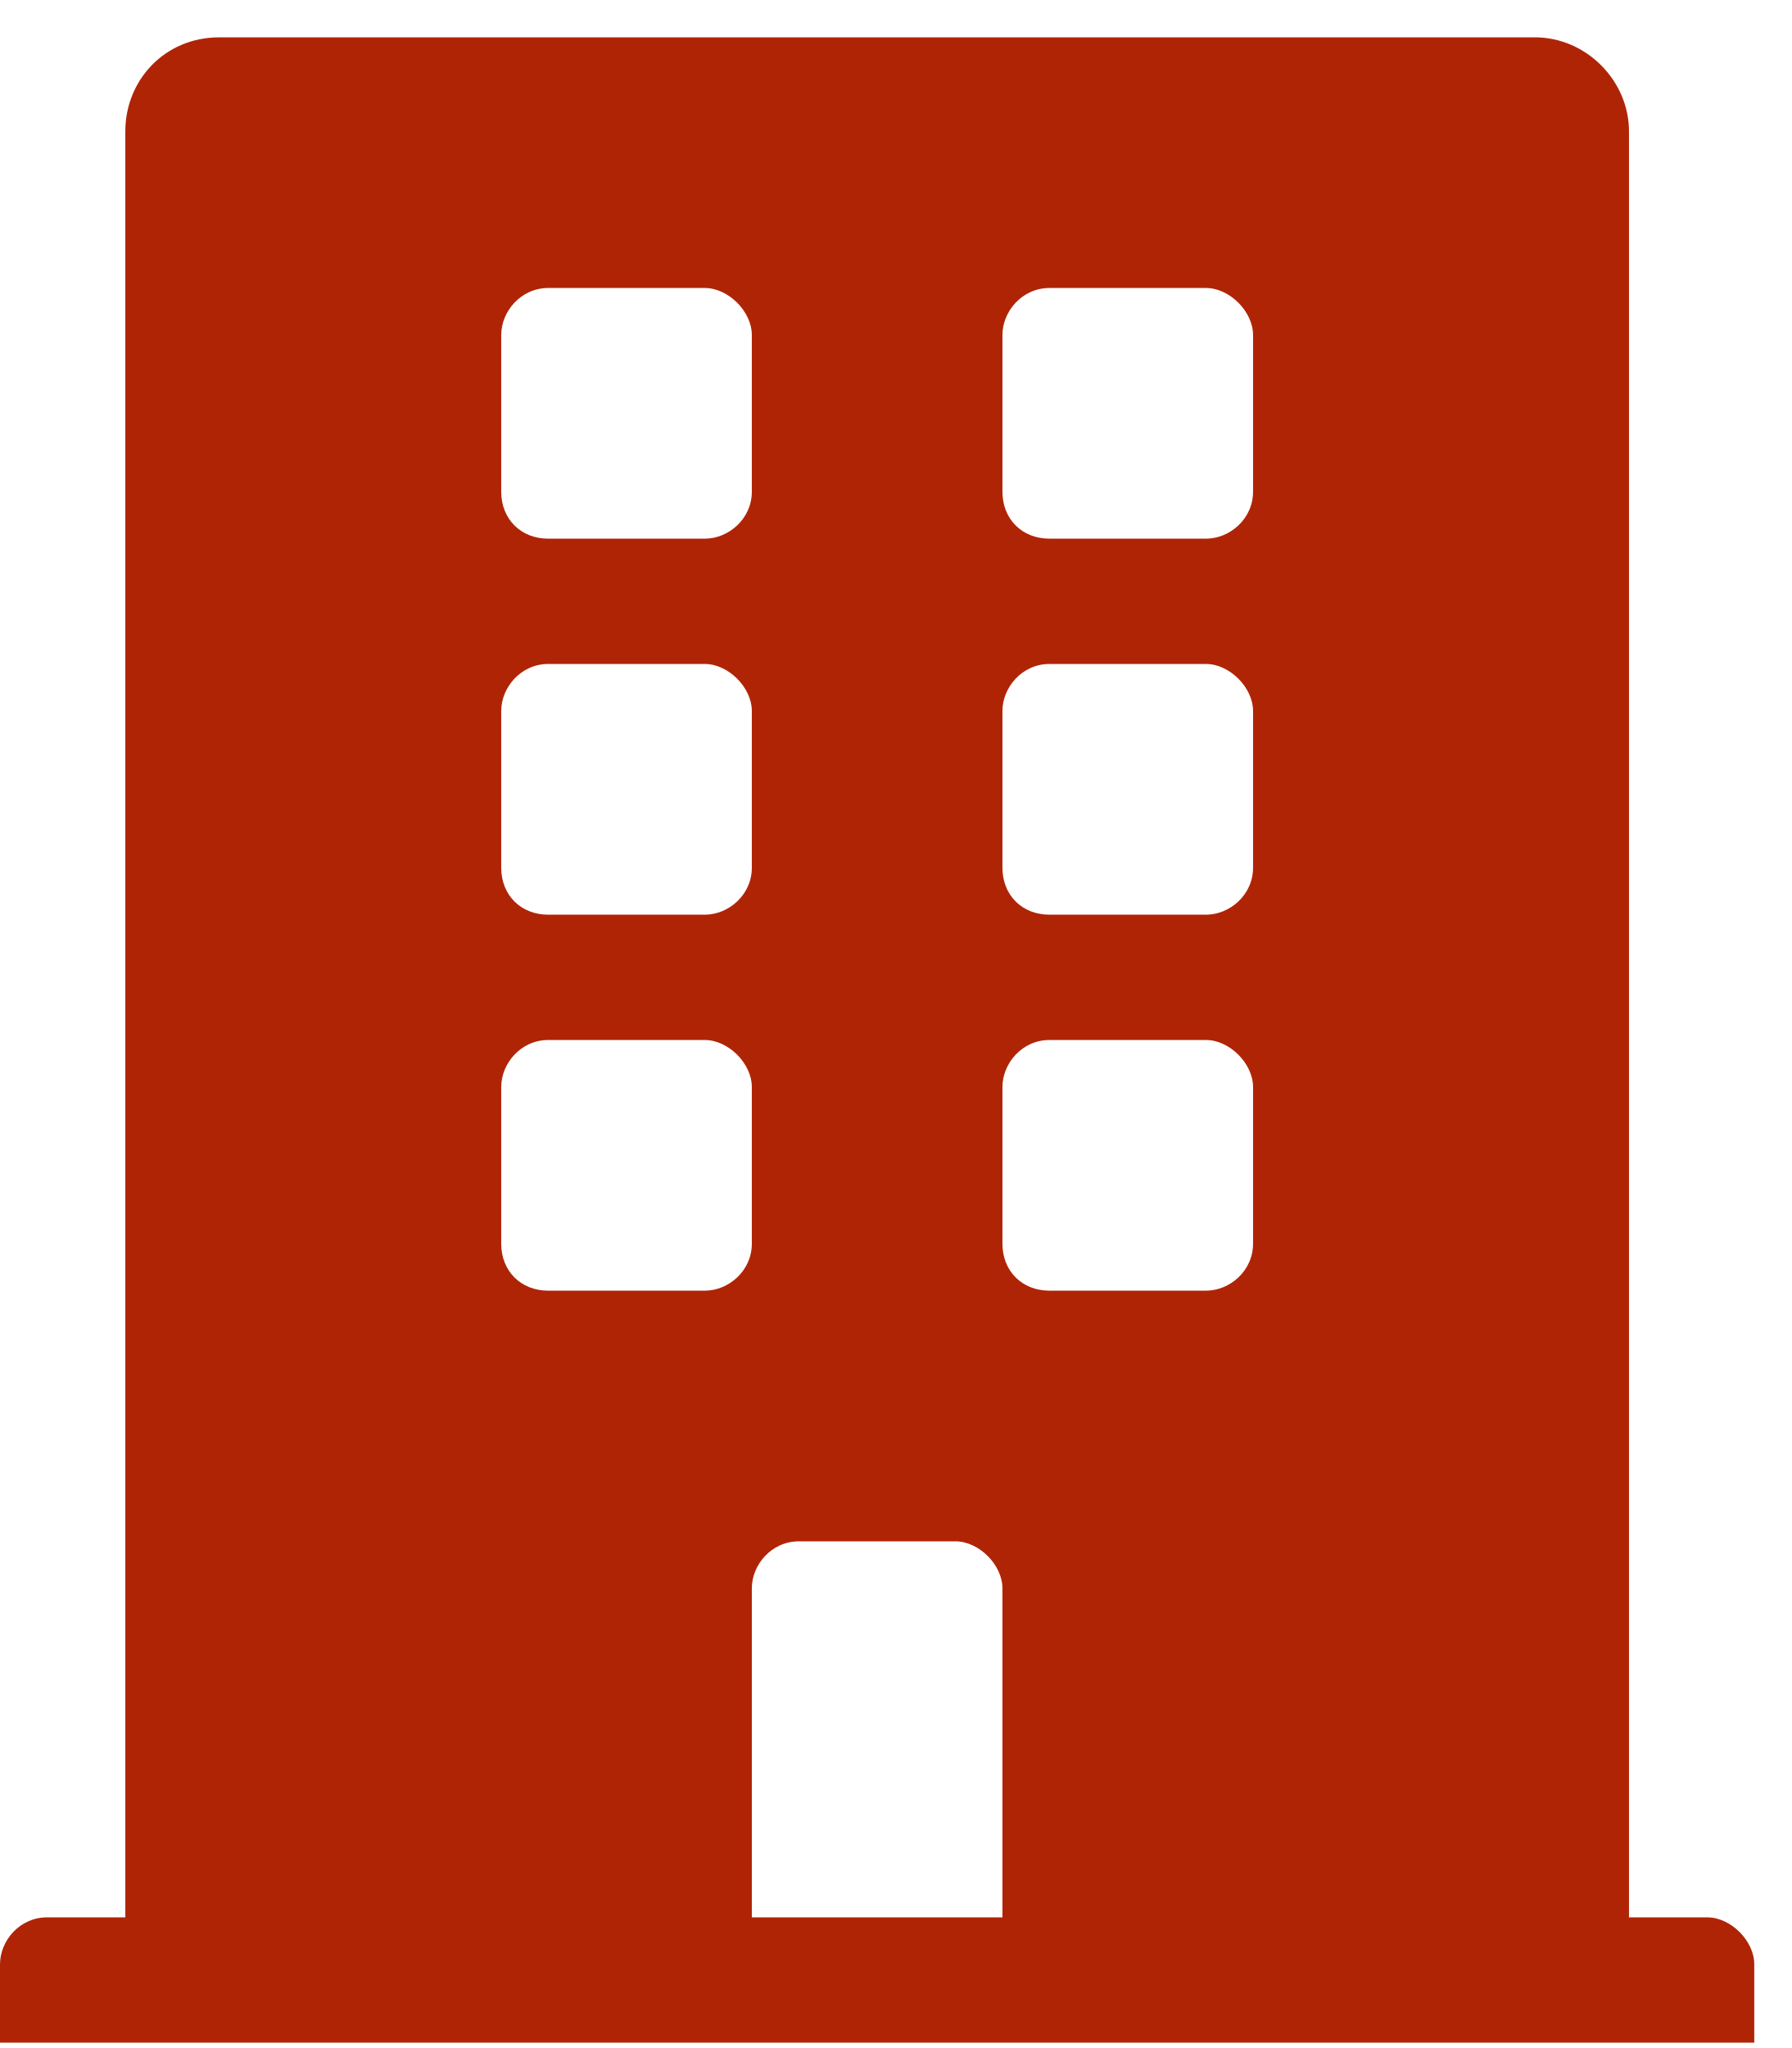
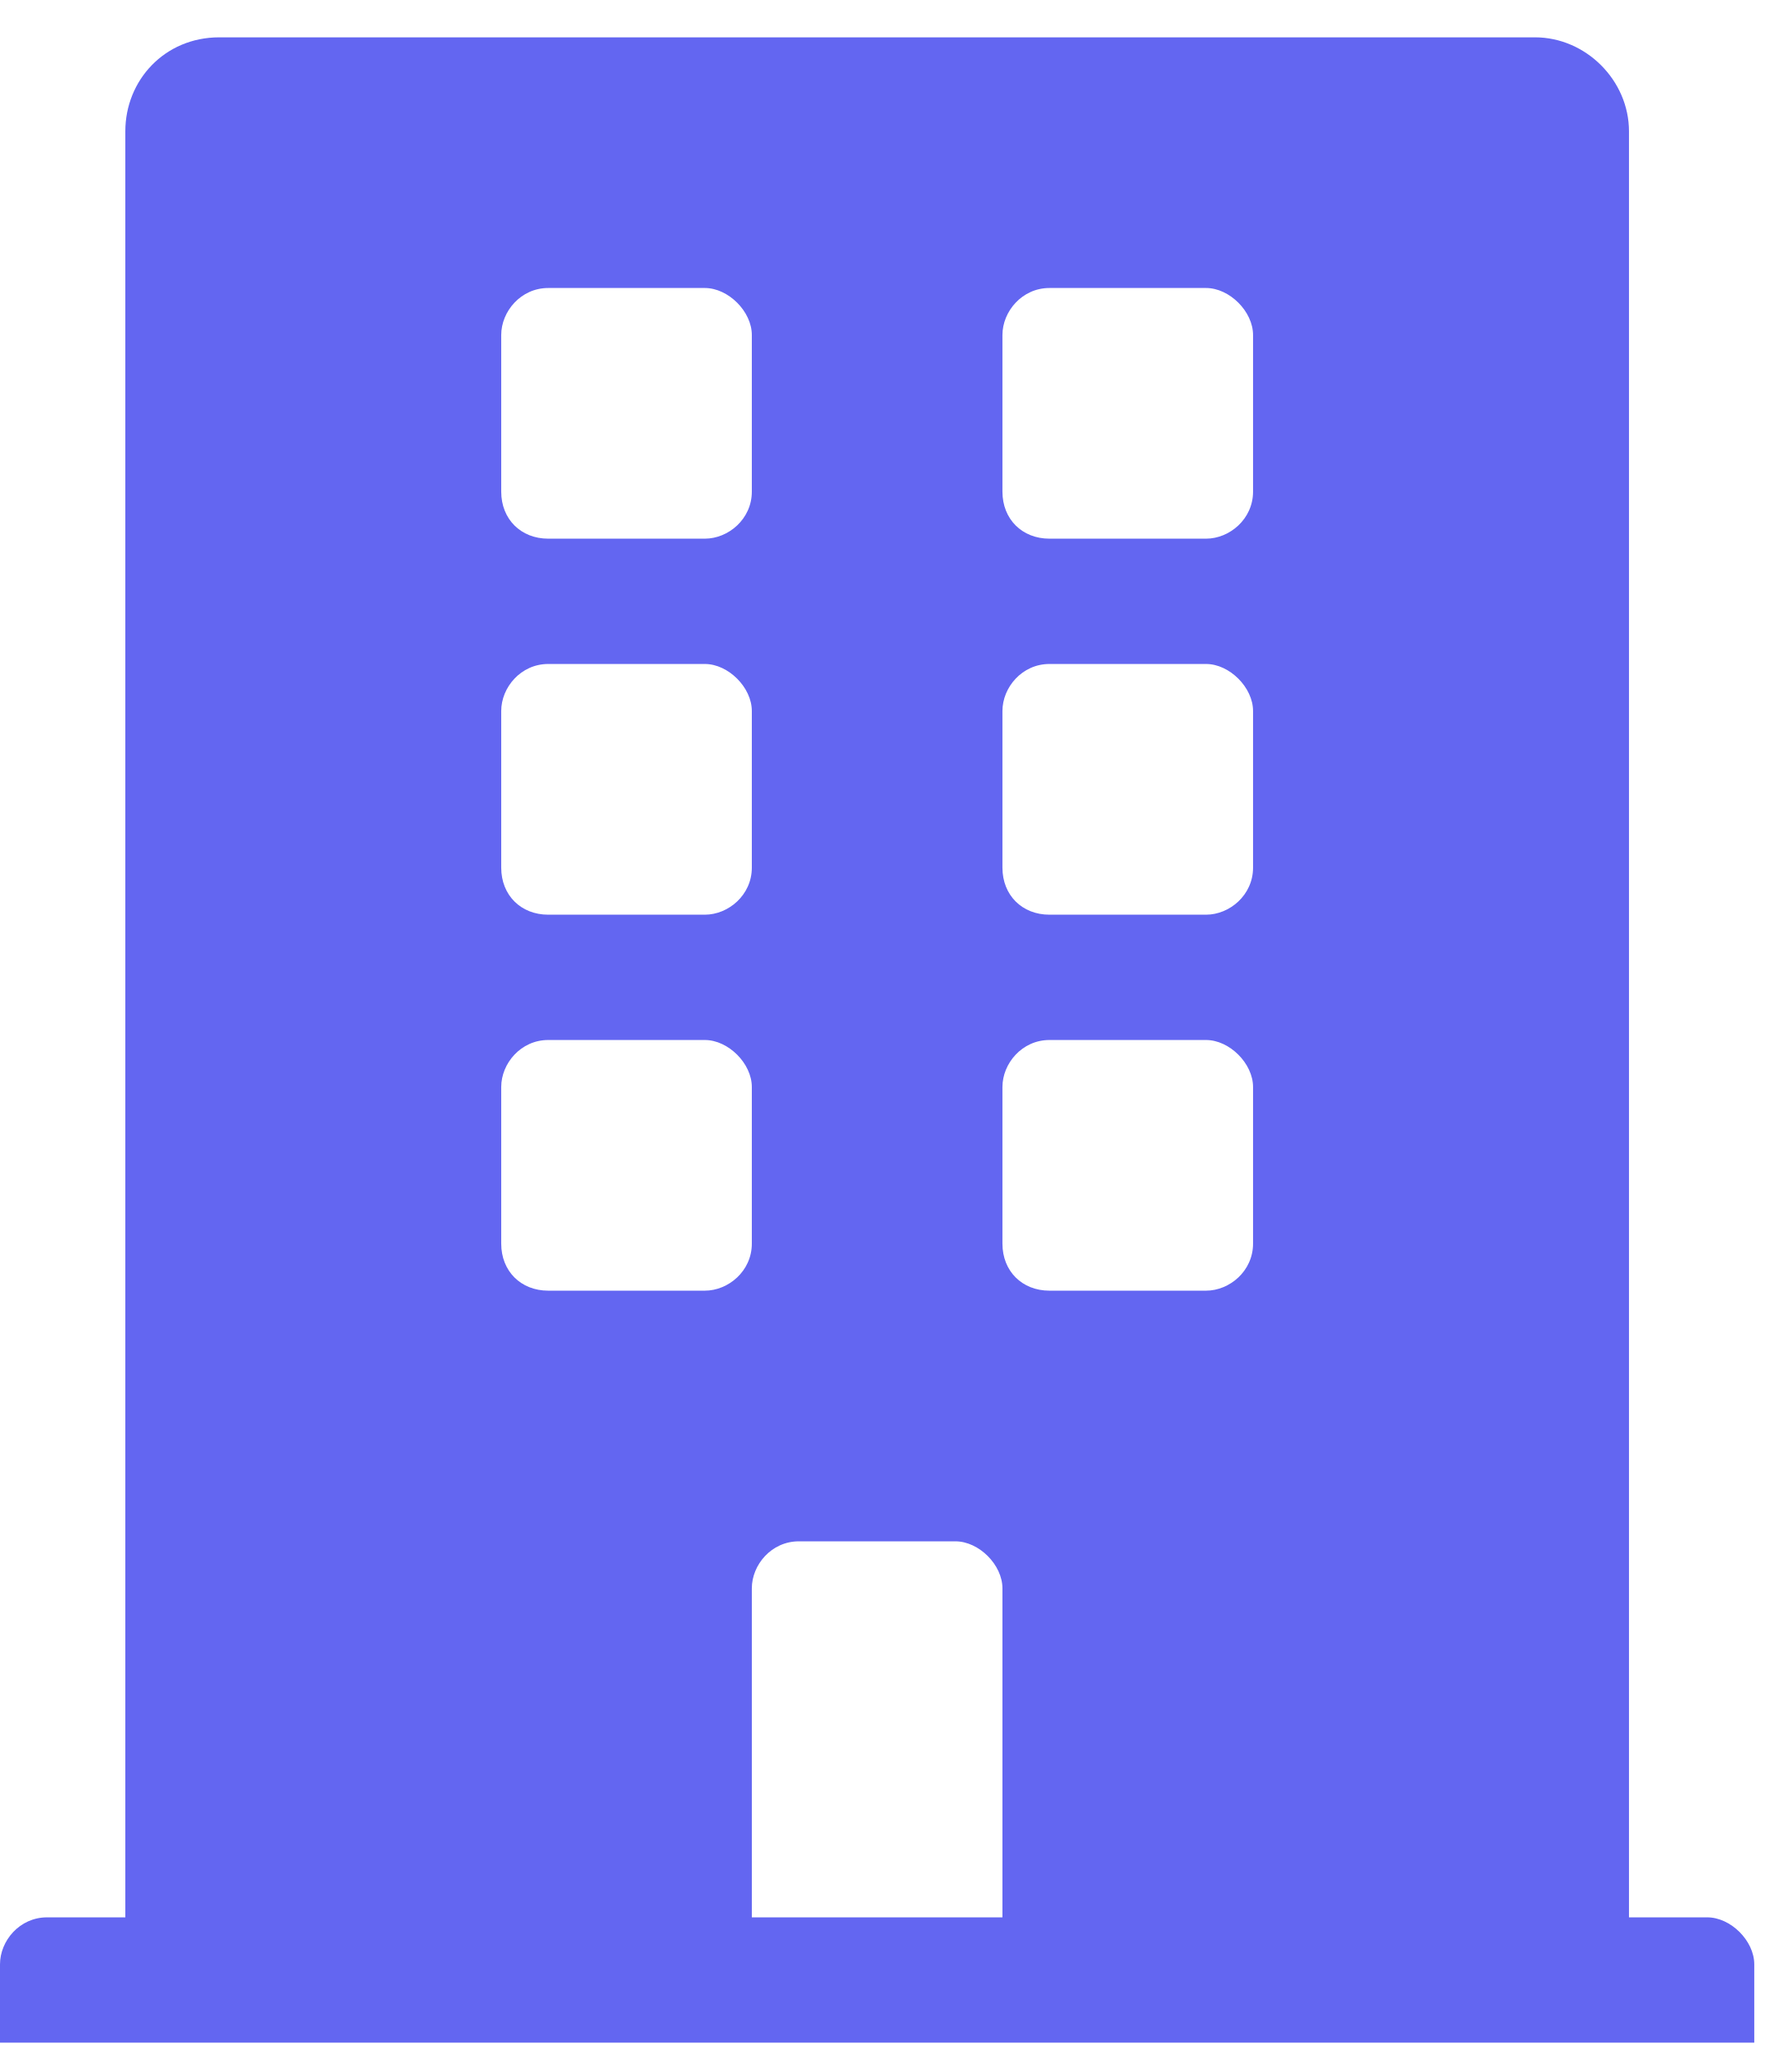
<svg xmlns="http://www.w3.org/2000/svg" width="42" height="48" viewBox="0 0 42 48" fill="none">
-   <path d="M40.023 44.938H38.188V3.078C38.188 1.885 37.178 0.875 35.984 0.875H5.141C3.855 0.875 2.938 1.885 2.938 3.078V44.938H1.102C0.459 44.938 0 45.488 0 46.039V47.875H41.125V46.039C41.125 45.488 40.574 44.938 40.023 44.938ZM11.75 7.852C11.75 7.301 12.209 6.75 12.852 6.75H16.523C17.074 6.75 17.625 7.301 17.625 7.852V11.523C17.625 12.166 17.074 12.625 16.523 12.625H12.852C12.209 12.625 11.75 12.166 11.75 11.523V7.852ZM11.75 16.664C11.75 16.113 12.209 15.562 12.852 15.562H16.523C17.074 15.562 17.625 16.113 17.625 16.664V20.336C17.625 20.979 17.074 21.438 16.523 21.438H12.852C12.209 21.438 11.75 20.979 11.75 20.336V16.664ZM16.523 30.25H12.852C12.209 30.25 11.75 29.791 11.75 29.148V25.477C11.75 24.926 12.209 24.375 12.852 24.375H16.523C17.074 24.375 17.625 24.926 17.625 25.477V29.148C17.625 29.791 17.074 30.25 16.523 30.25ZM23.5 44.938H17.625V37.227C17.625 36.676 18.084 36.125 18.727 36.125H22.398C22.949 36.125 23.5 36.676 23.5 37.227V44.938ZM29.375 29.148C29.375 29.791 28.824 30.25 28.273 30.25H24.602C23.959 30.25 23.5 29.791 23.5 29.148V25.477C23.5 24.926 23.959 24.375 24.602 24.375H28.273C28.824 24.375 29.375 24.926 29.375 25.477V29.148ZM29.375 20.336C29.375 20.979 28.824 21.438 28.273 21.438H24.602C23.959 21.438 23.5 20.979 23.5 20.336V16.664C23.5 16.113 23.959 15.562 24.602 15.562H28.273C28.824 15.562 29.375 16.113 29.375 16.664V20.336ZM29.375 11.523C29.375 12.166 28.824 12.625 28.273 12.625H24.602C23.959 12.625 23.5 12.166 23.5 11.523V7.852C23.5 7.301 23.959 6.75 24.602 6.75H28.273C28.824 6.75 29.375 7.301 29.375 7.852V11.523Z" fill="#B02406" />
+   <path d="M40.023 44.938H38.188V3.078C38.188 1.885 37.178 0.875 35.984 0.875H5.141C3.855 0.875 2.938 1.885 2.938 3.078V44.938H1.102C0.459 44.938 0 45.488 0 46.039V47.875H41.125V46.039C41.125 45.488 40.574 44.938 40.023 44.938ZM11.75 7.852C11.75 7.301 12.209 6.75 12.852 6.75H16.523C17.074 6.75 17.625 7.301 17.625 7.852V11.523C17.625 12.166 17.074 12.625 16.523 12.625H12.852C12.209 12.625 11.75 12.166 11.75 11.523V7.852ZM11.75 16.664C11.75 16.113 12.209 15.562 12.852 15.562H16.523C17.074 15.562 17.625 16.113 17.625 16.664V20.336C17.625 20.979 17.074 21.438 16.523 21.438H12.852C12.209 21.438 11.75 20.979 11.75 20.336V16.664ZM16.523 30.25H12.852C12.209 30.25 11.75 29.791 11.75 29.148V25.477C11.75 24.926 12.209 24.375 12.852 24.375H16.523C17.074 24.375 17.625 24.926 17.625 25.477V29.148C17.625 29.791 17.074 30.25 16.523 30.25ZM23.5 44.938H17.625V37.227C17.625 36.676 18.084 36.125 18.727 36.125H22.398C22.949 36.125 23.5 36.676 23.5 37.227V44.938ZM29.375 29.148C29.375 29.791 28.824 30.25 28.273 30.25H24.602C23.959 30.25 23.5 29.791 23.5 29.148V25.477C23.5 24.926 23.959 24.375 24.602 24.375H28.273C28.824 24.375 29.375 24.926 29.375 25.477V29.148ZM29.375 20.336C29.375 20.979 28.824 21.438 28.273 21.438H24.602C23.959 21.438 23.5 20.979 23.5 20.336V16.664C23.5 16.113 23.959 15.562 24.602 15.562H28.273C28.824 15.562 29.375 16.113 29.375 16.664V20.336ZM29.375 11.523C29.375 12.166 28.824 12.625 28.273 12.625H24.602C23.959 12.625 23.5 12.166 23.5 11.523V7.852C23.5 7.301 23.959 6.75 24.602 6.75H28.273C28.824 6.75 29.375 7.301 29.375 7.852V11.523Z" fill="#6366f1" />
</svg>
